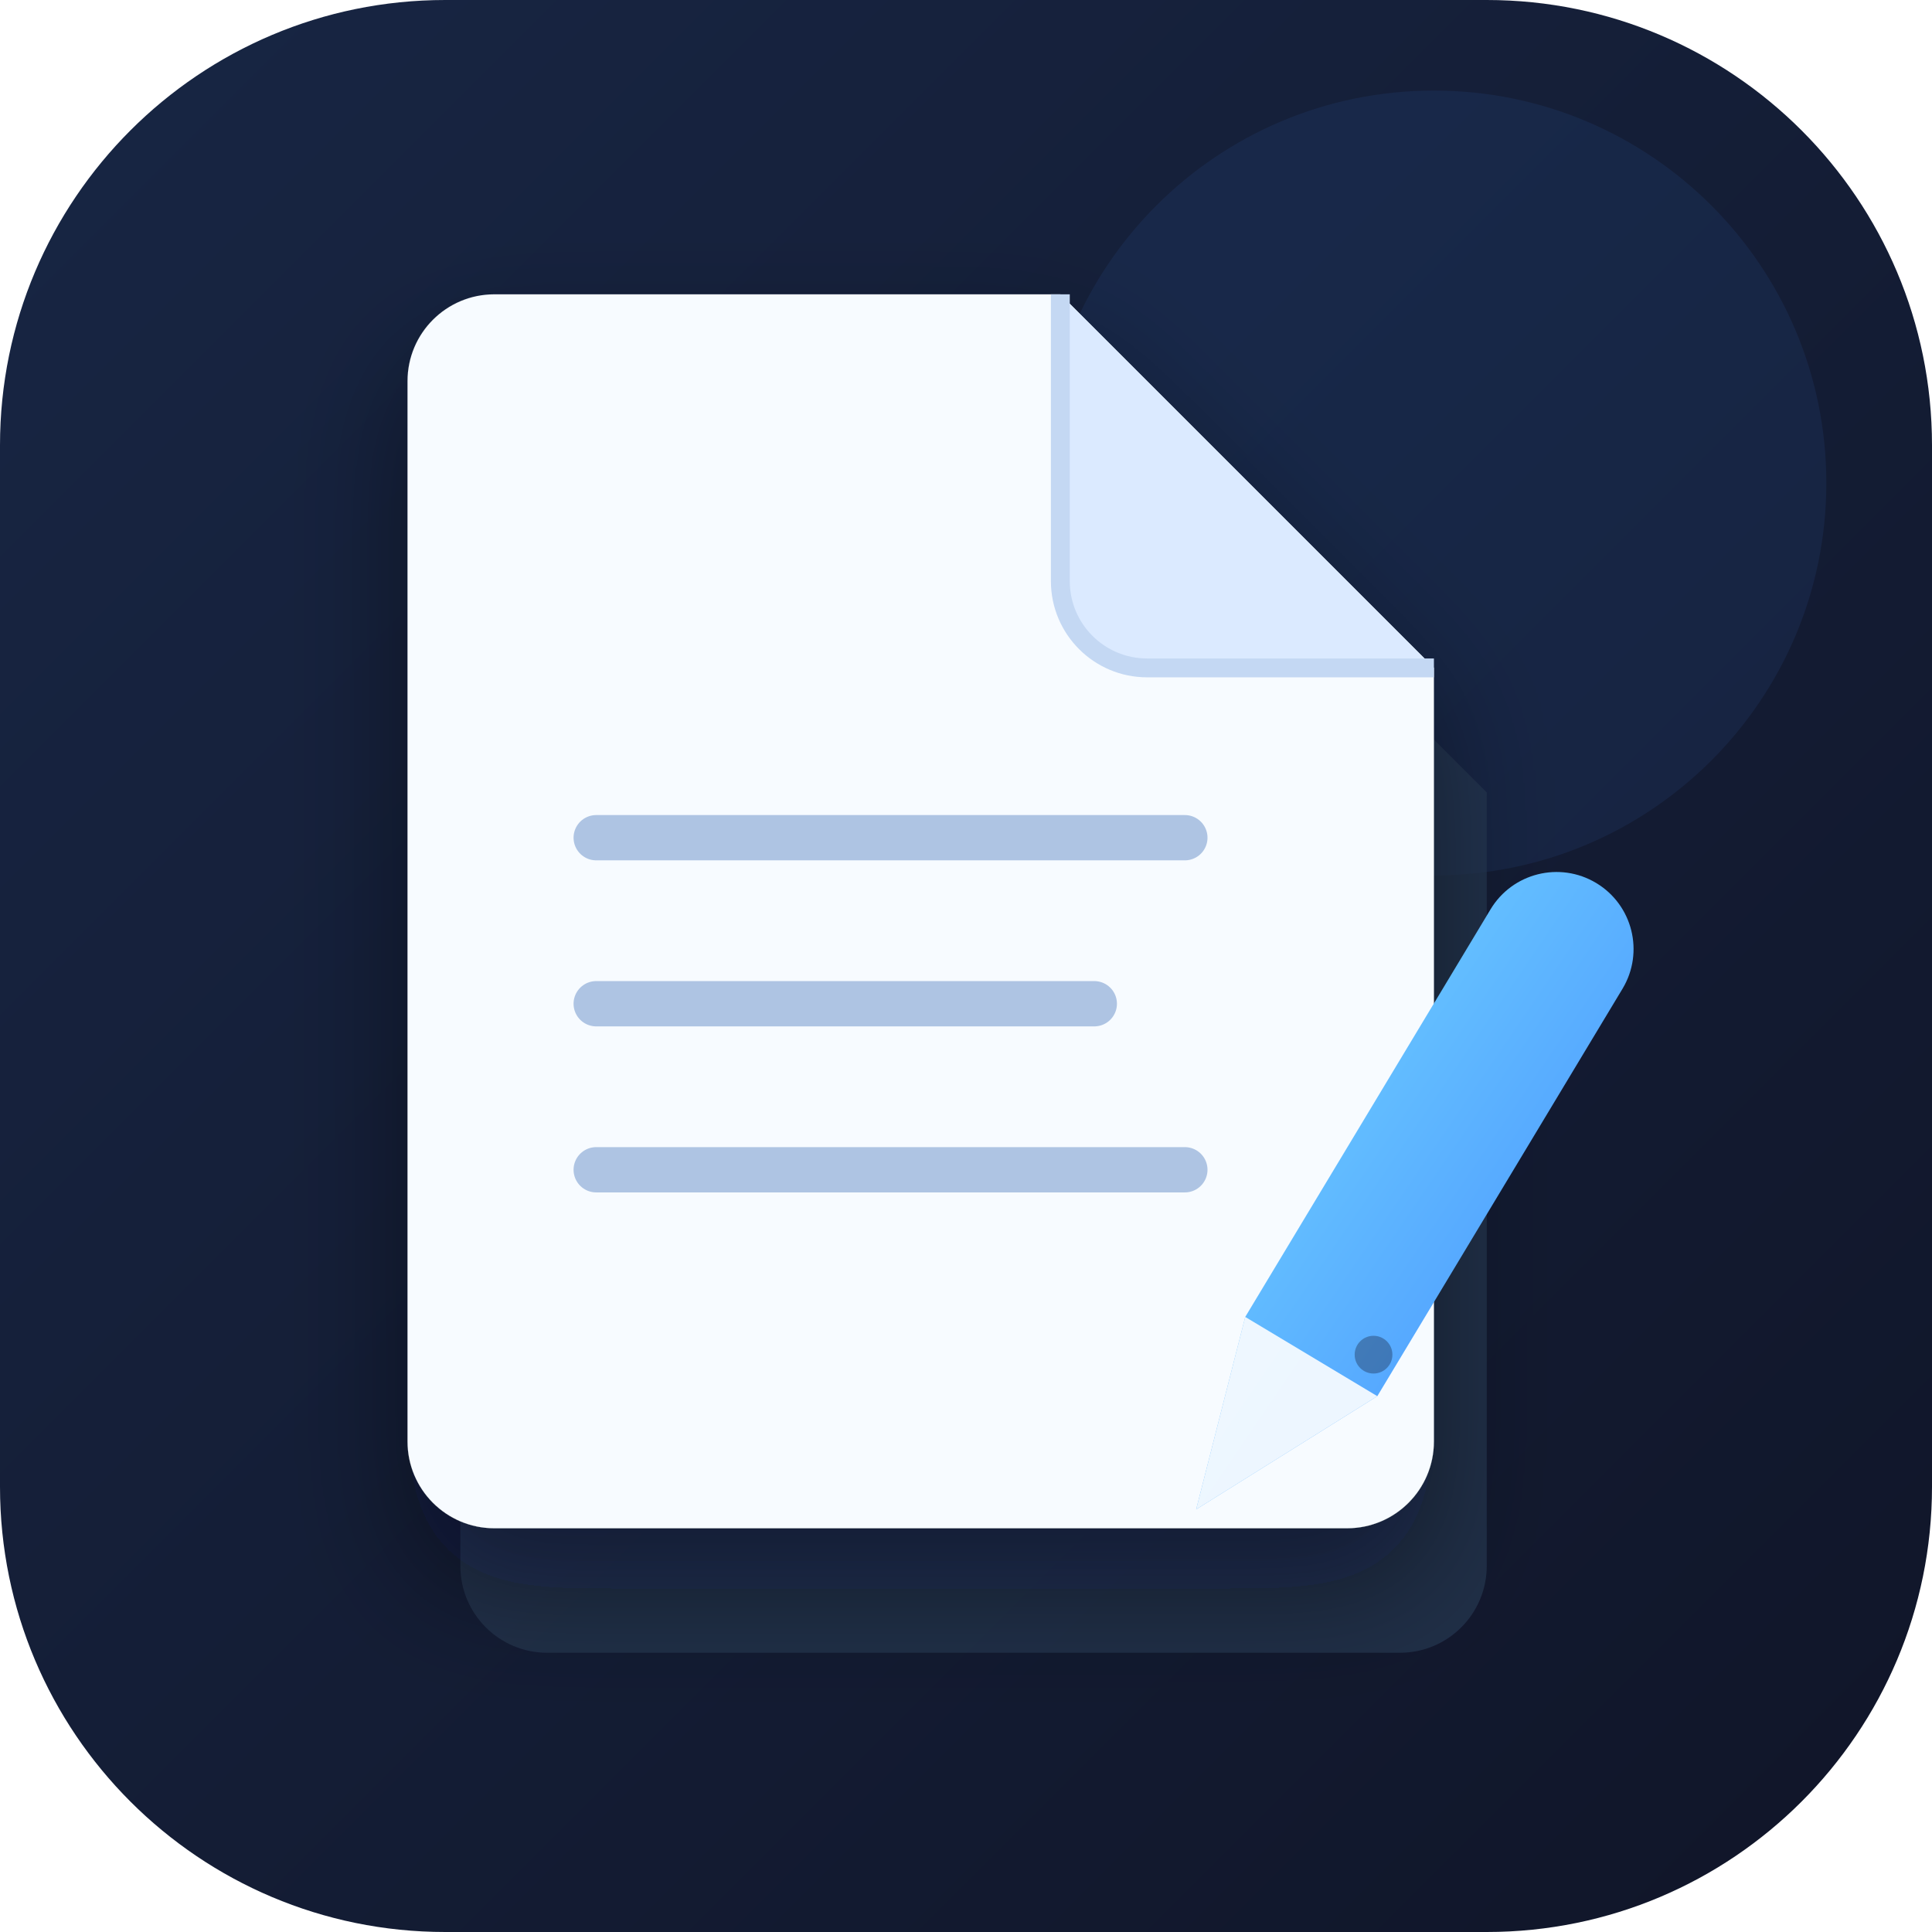
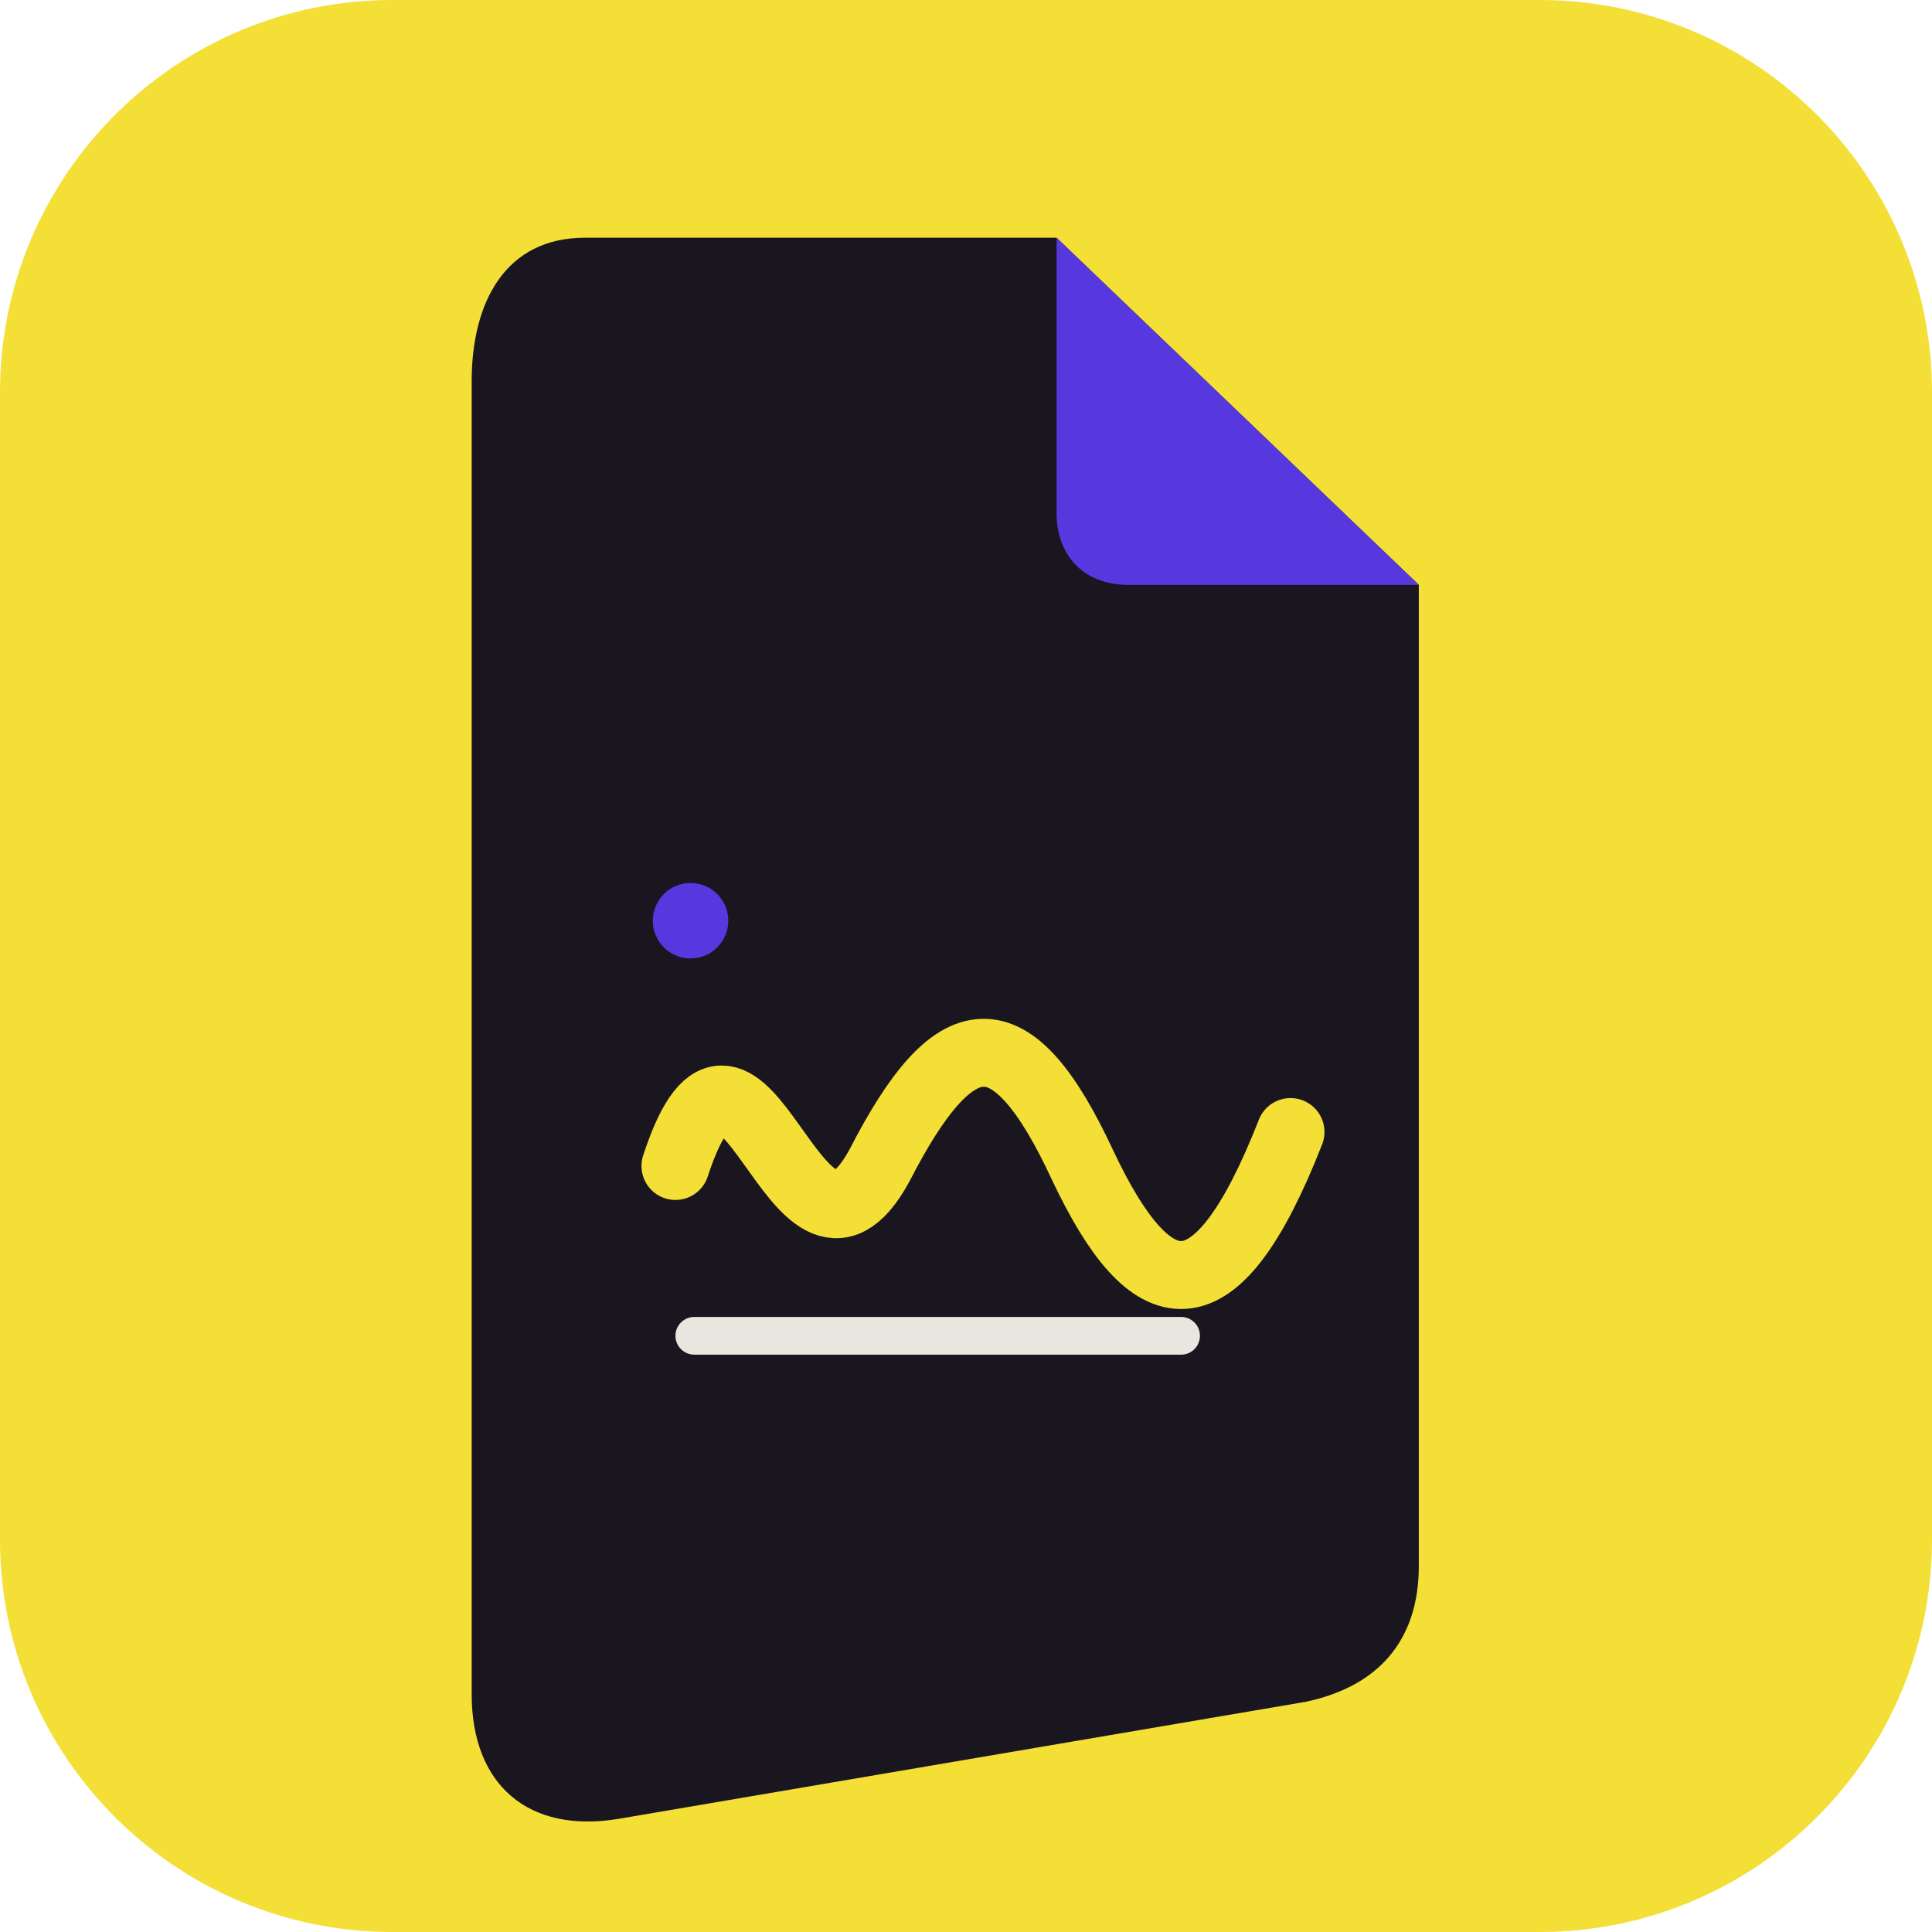
<svg xmlns="http://www.w3.org/2000/svg" viewBox="0 0 512 512">
-   <defs>
-     <linearGradient id="bg" x1="0" y1="0" x2="1" y2="1">
-       <stop offset="0" stop-color="#182644" />
-       <stop offset="1" stop-color="#101528" />
-     </linearGradient>
-     <linearGradient id="blue" x1="0" y1="0" x2="1" y2="1">
-       <stop offset="0" stop-color="#75dcff" />
-       <stop offset="1" stop-color="#4389ff" />
-     </linearGradient>
-     <filter id="shadow" x="-30%" y="-30%" width="160%" height="170%">
-       <feDropShadow dx="0" dy="16" stdDeviation="16" flood-color="#050b19" flood-opacity=".42" />
-     </filter>
-   </defs>
-   <rect width="512" height="512" rx="118" fill="url(#bg)" />
-   <circle cx="380" cy="128" r="104" fill="#4389ff" opacity=".08" />
-   <path d="M131 94h150l99 99v205a23 23 0 0 1-23 23H131a23 23 0 0 1-23-23V117a23 23 0 0 1 23-23Z" fill="#263750" opacity=".72" transform="translate(14 17)" />
-   <g filter="url(#shadow)">
-     <path d="M131 78h150l99 99v205a23 23 0 0 1-23 23H131a23 23 0 0 1-23-23V101a23 23 0 0 1 23-23Z" fill="#f7fbff" />
-     <path d="M281 78v76a23 23 0 0 0 23 23h76" fill="#dbeaff" />
-     <path d="M281 78v76a23 23 0 0 0 23 23h76" fill="none" stroke="#c4d8f3" stroke-width="5" stroke-linejoin="round" />
-     <path d="M158 222h156M158 266h132M158 310h156" fill="none" stroke="#aec4e3" stroke-width="12" stroke-linecap="round" />
-     <path d="M158 354h82" fill="none" stroke="url(#blue)" stroke-width="14" stroke-linecap="round" />
-   </g>
-   <path d="m330 349 65-108a20 20 0 0 1 35 21l-65 108-48 30 13-51Z" fill="url(#blue)" />
-   <path d="m330 349 35 21-48 30 13-51Z" fill="#f7fbff" opacity=".94" />
-   <circle cx="364" cy="359" r="5" fill="#11182e" opacity=".34" />
+   <rect width="512" height="512" rx="104" fill="#f3df35" />
+   <path d="M135 63h145l96 92v260c0 20-11 32-30 36l-182 31c-24 4-39-9-39-33V101c0-21 9-38 30-38Z" fill="#191620" />
+   <path d="M280 63v73c0 11 7 19 19 19h77" fill="#5738df" />
+   <path d="M179 309c18-55 32 40 54 0 20-39 35-41 54 0 18 38 35 42 55-9" fill="none" stroke="#f3df35" stroke-linecap="round" stroke-linejoin="round" stroke-width="18" />
+   <path d="M184 354h129" fill="none" stroke="#fffdf4" stroke-linecap="round" stroke-width="10" opacity=".9" />
+   <circle cx="183" cy="244" r="10" fill="#5738df" />
</svg>
